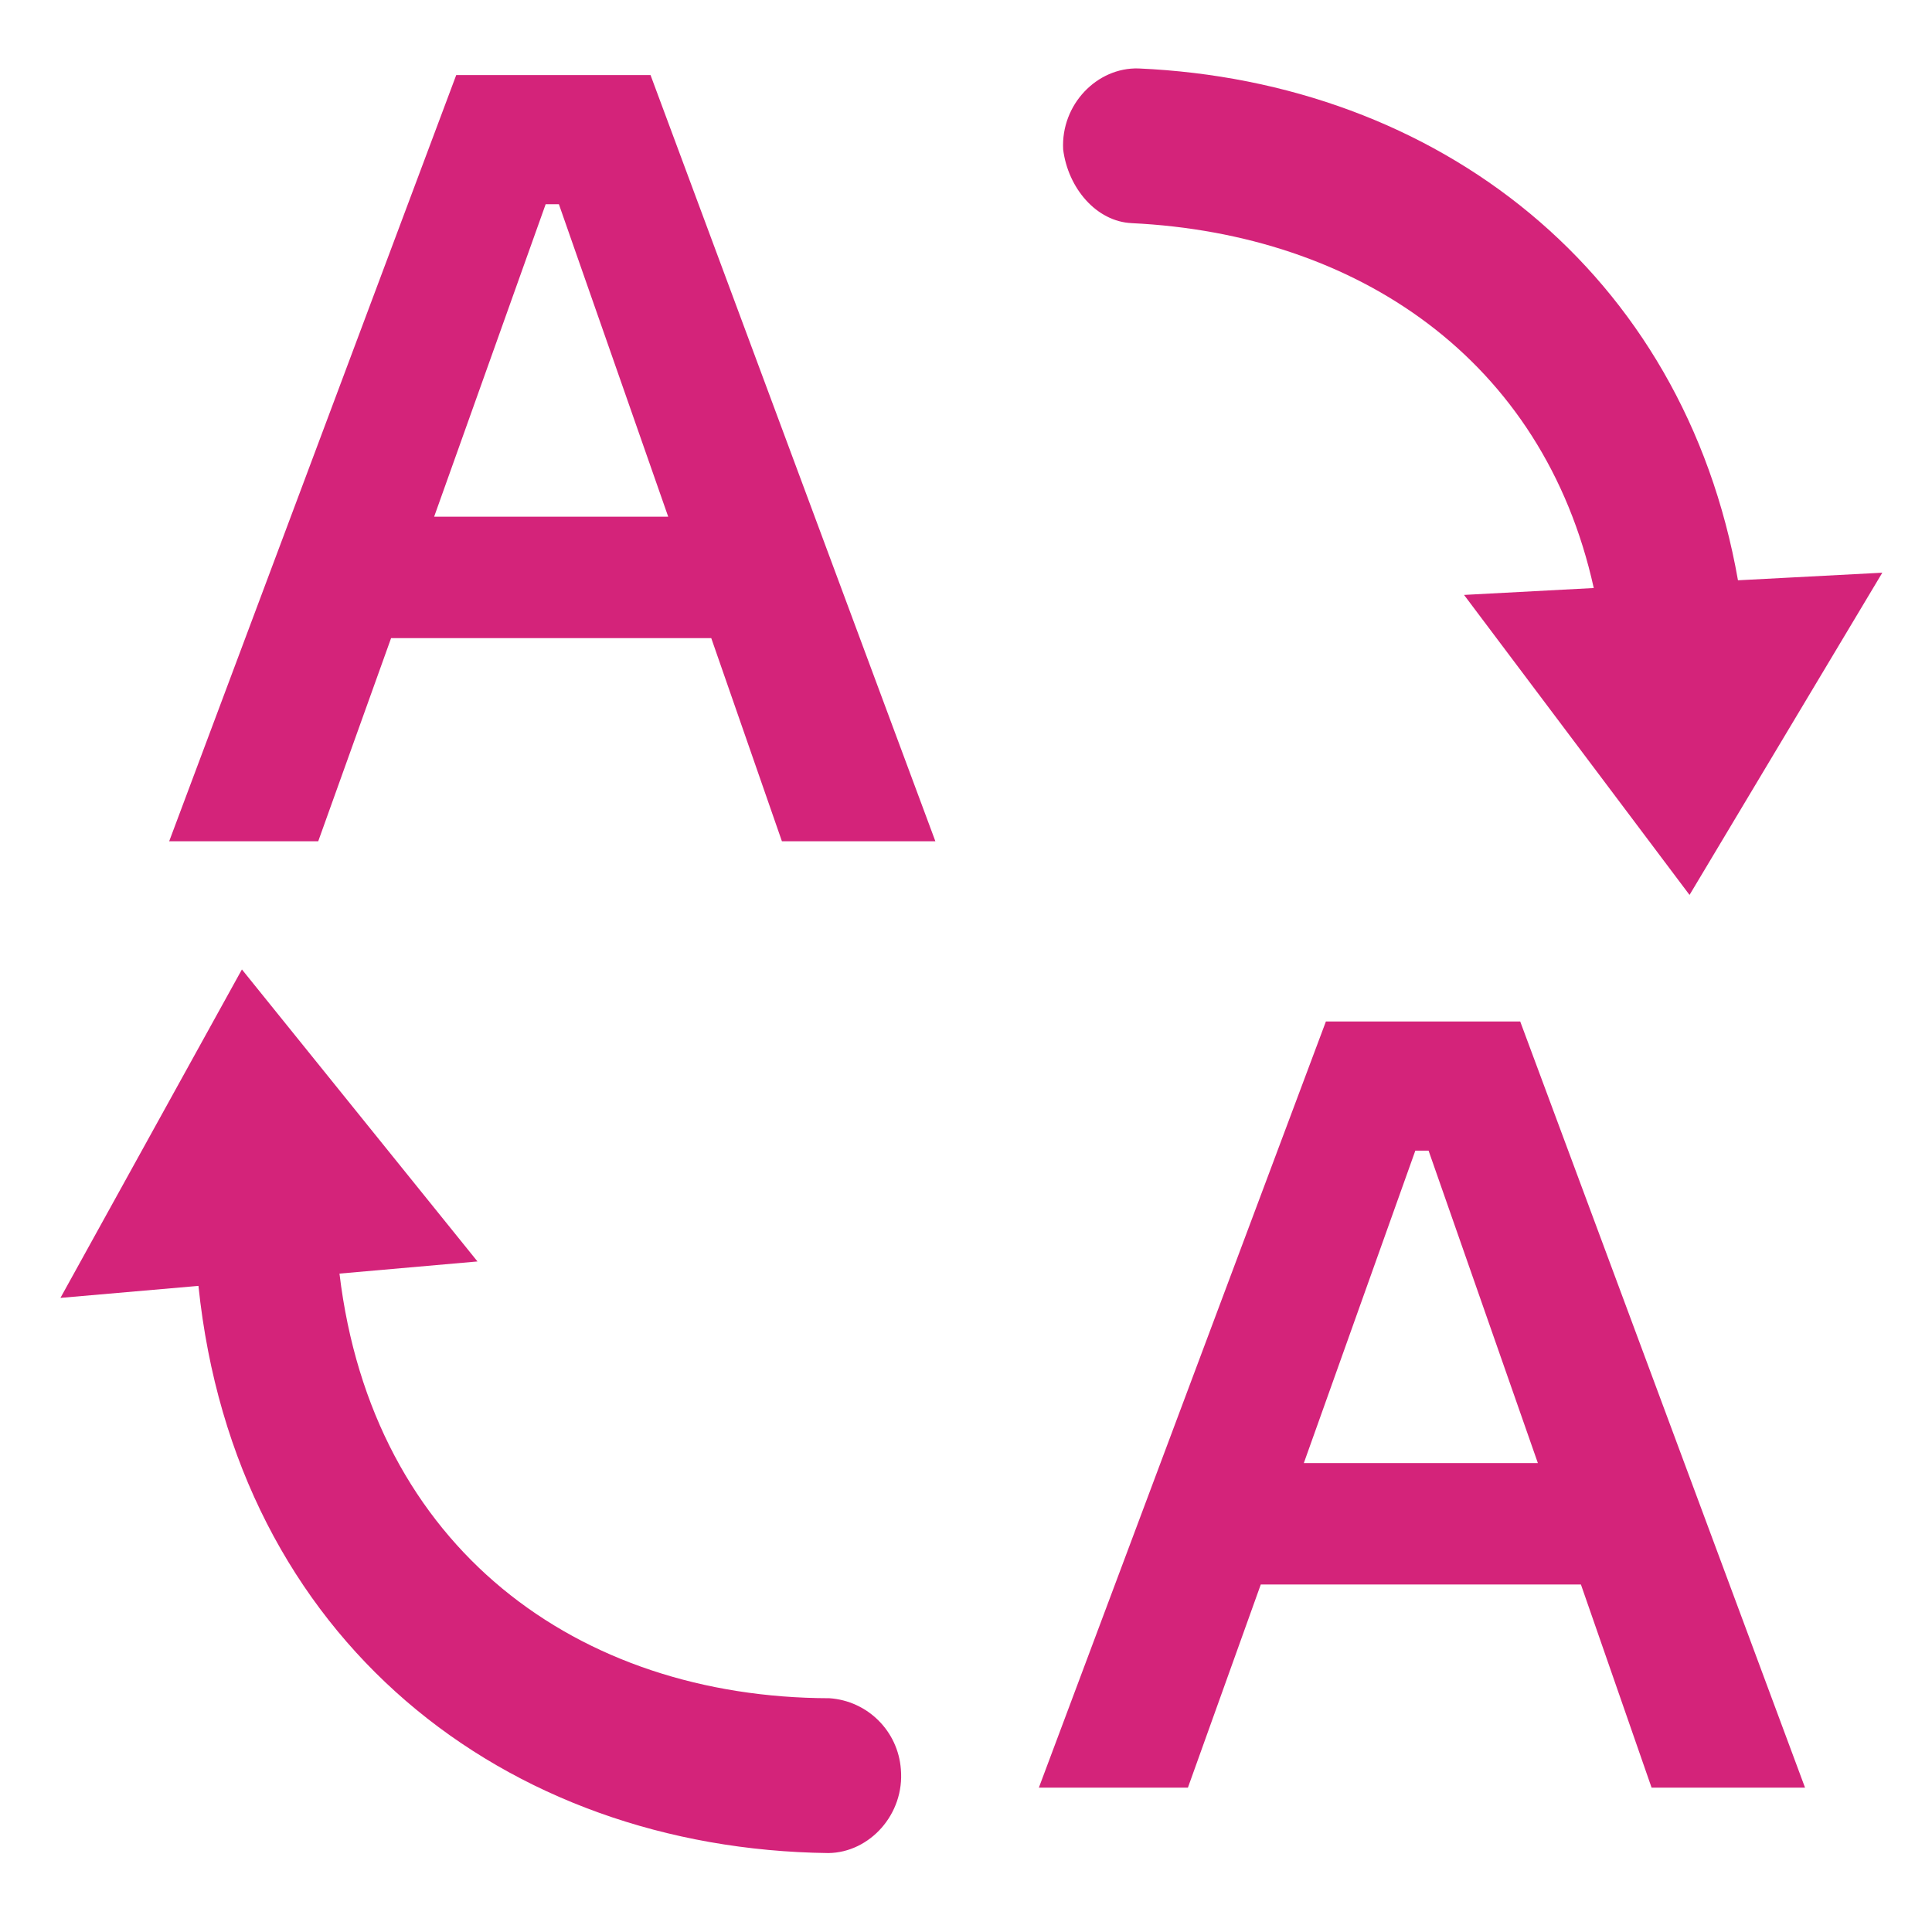
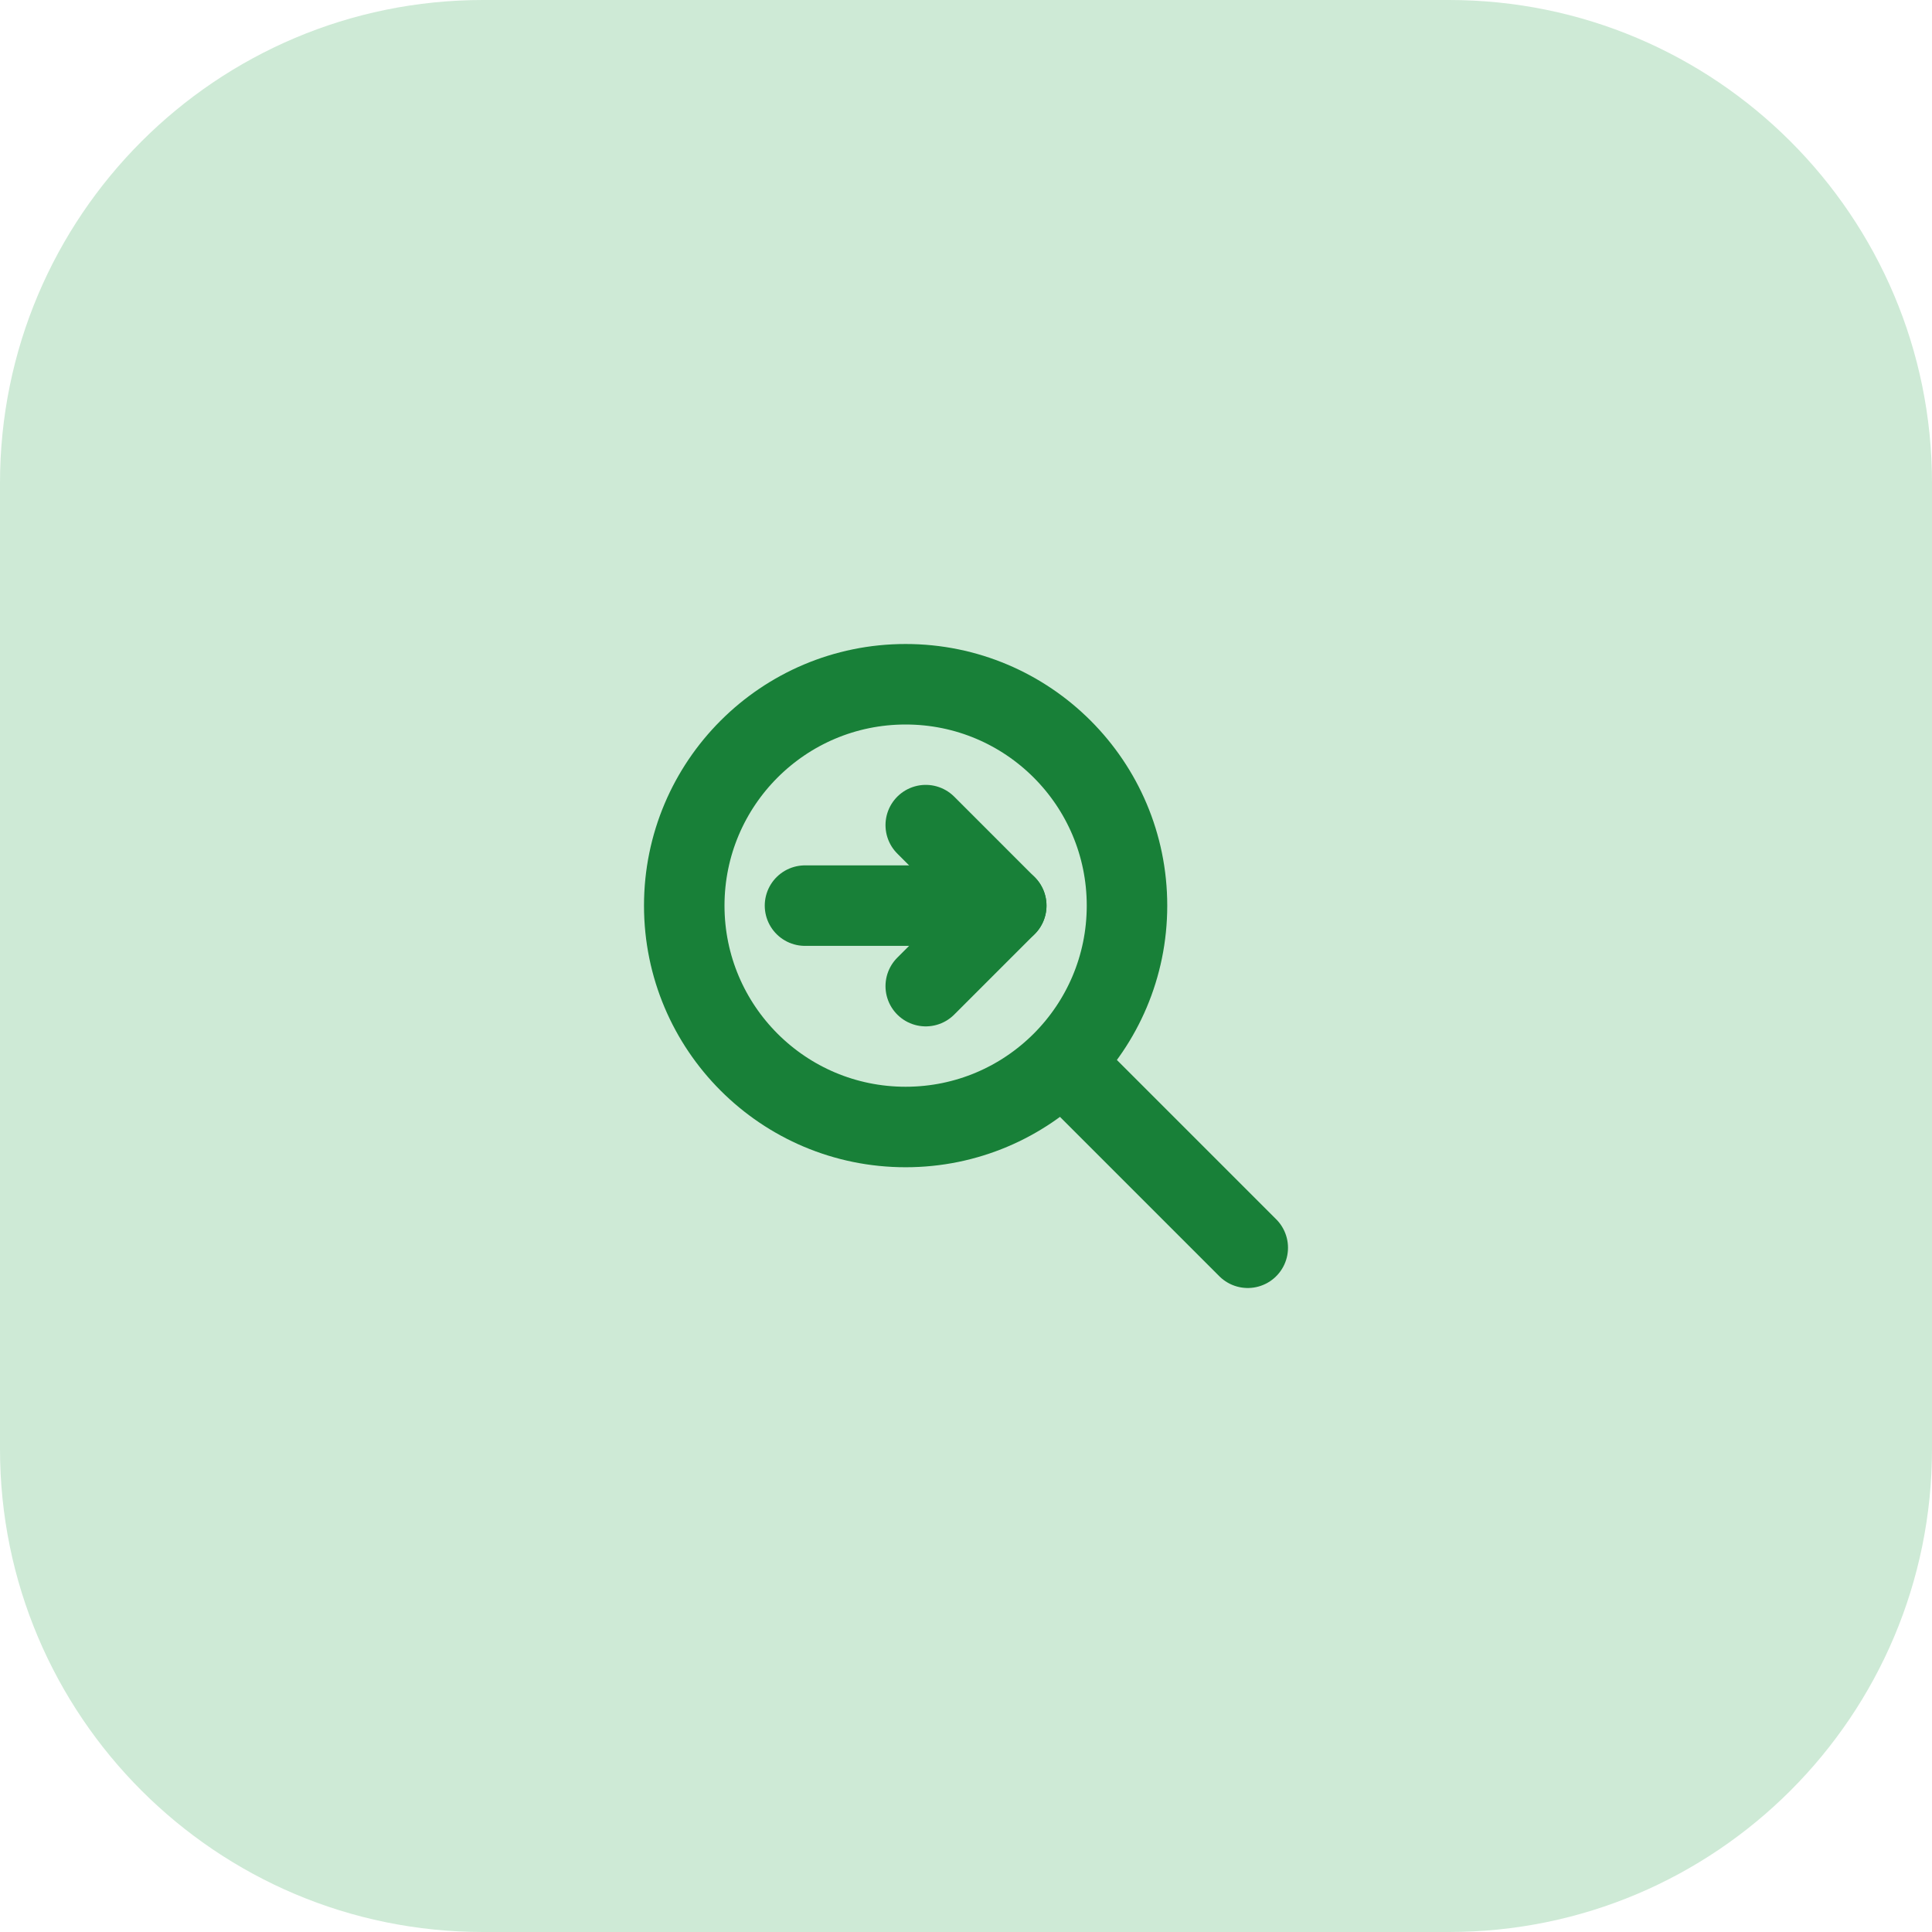
- <svg xmlns="http://www.w3.org/2000/svg" t="1772430510391" class="icon" viewBox="0 0 1024 1024" version="1.1" p-id="13643" width="200" height="200">
-   <path d="M414.427 445.879h81.335L344.795 39.79H241.81l-152.137 406.089h78.994l38.619-107.666h169.691l37.449 107.666z m-184.32-172.032l59.099-165.595h7.022l57.929 165.595H230.107z m645.266 673.646h81.335l-150.967-406.089H702.757l-152.137 406.089h78.994l38.619-107.666h169.691l37.449 107.666z m-184.32-172.032l59.099-165.595h7.022l57.929 165.595H691.054z" p-id="13644" fill="#d4237a" />
-   <path d="M599.771 118.272c119.223 5.705 218.185 72.046 244.955 193.39l-68.754 3.657 119.515 159.013L997.669 303.543l-76.507 4.023C892.343 143.799 761.783 43.227 603.429 36.279c-21.943-0.658-41.179 19.09-39.936 42.935 2.56 20.407 17.554 38.254 36.425 39.058zM439.589 900.096c-133.339-0.293-242.249-79.579-259.657-225.061l73.143-6.437-124.855-154.77-96.183 174.08 73.143-6.363c19.529 187.977 162.523 298.496 333.824 300.617 21.943-0.219 40.521-20.626 38.473-44.398a40.741 40.741 0 0 0-37.888-37.669z" p-id="13645" fill="#d4237a" />
+ <svg xmlns="http://www.w3.org/2000/svg" viewBox="0 0 48 48">
+   <rect width="48" height="48" rx="12" fill="#ceead6" />
+   <g transform="translate(12 12)" fill="none" stroke="#188038" stroke-width="2" stroke-linecap="round" stroke-linejoin="round">
+     <circle cx="10.5" cy="10.5" r="5.5" />
+     <path d="M14.5 14.5 19 19" />
+     <path d="M8 10.5h5" />
+     <path d="M11 8.5l2 2-2 2" />
+   </g>
</svg>
